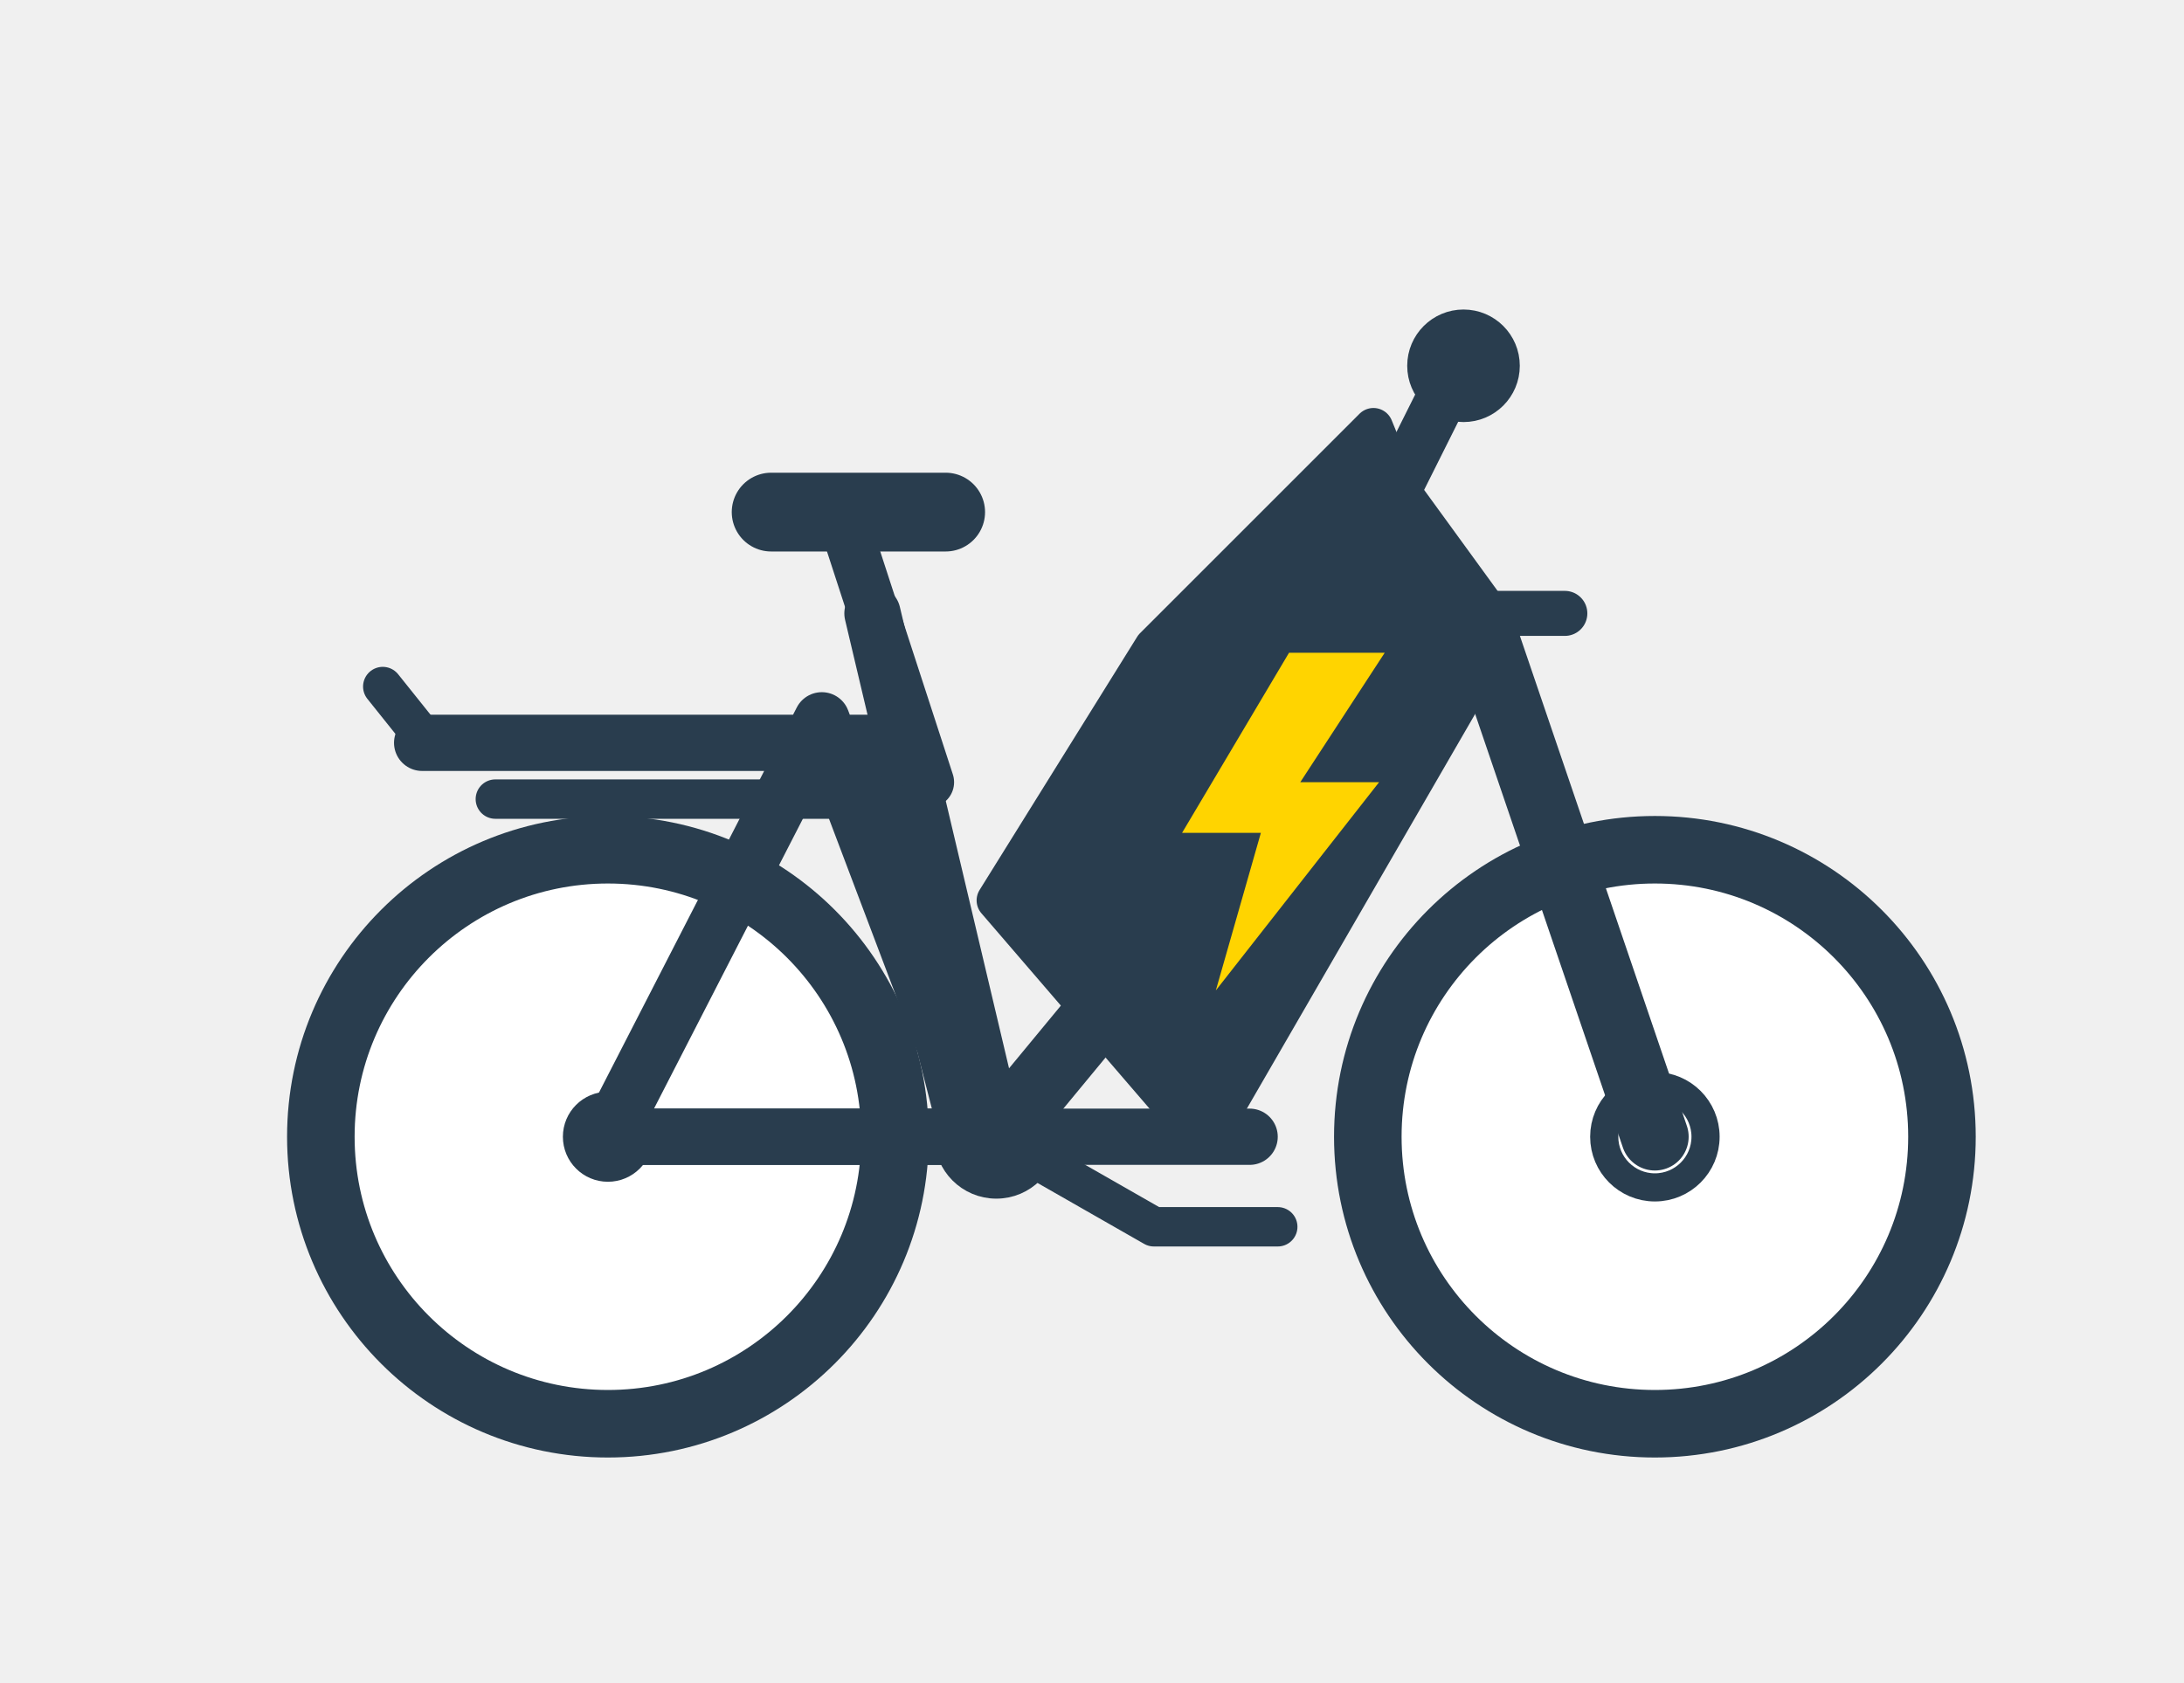
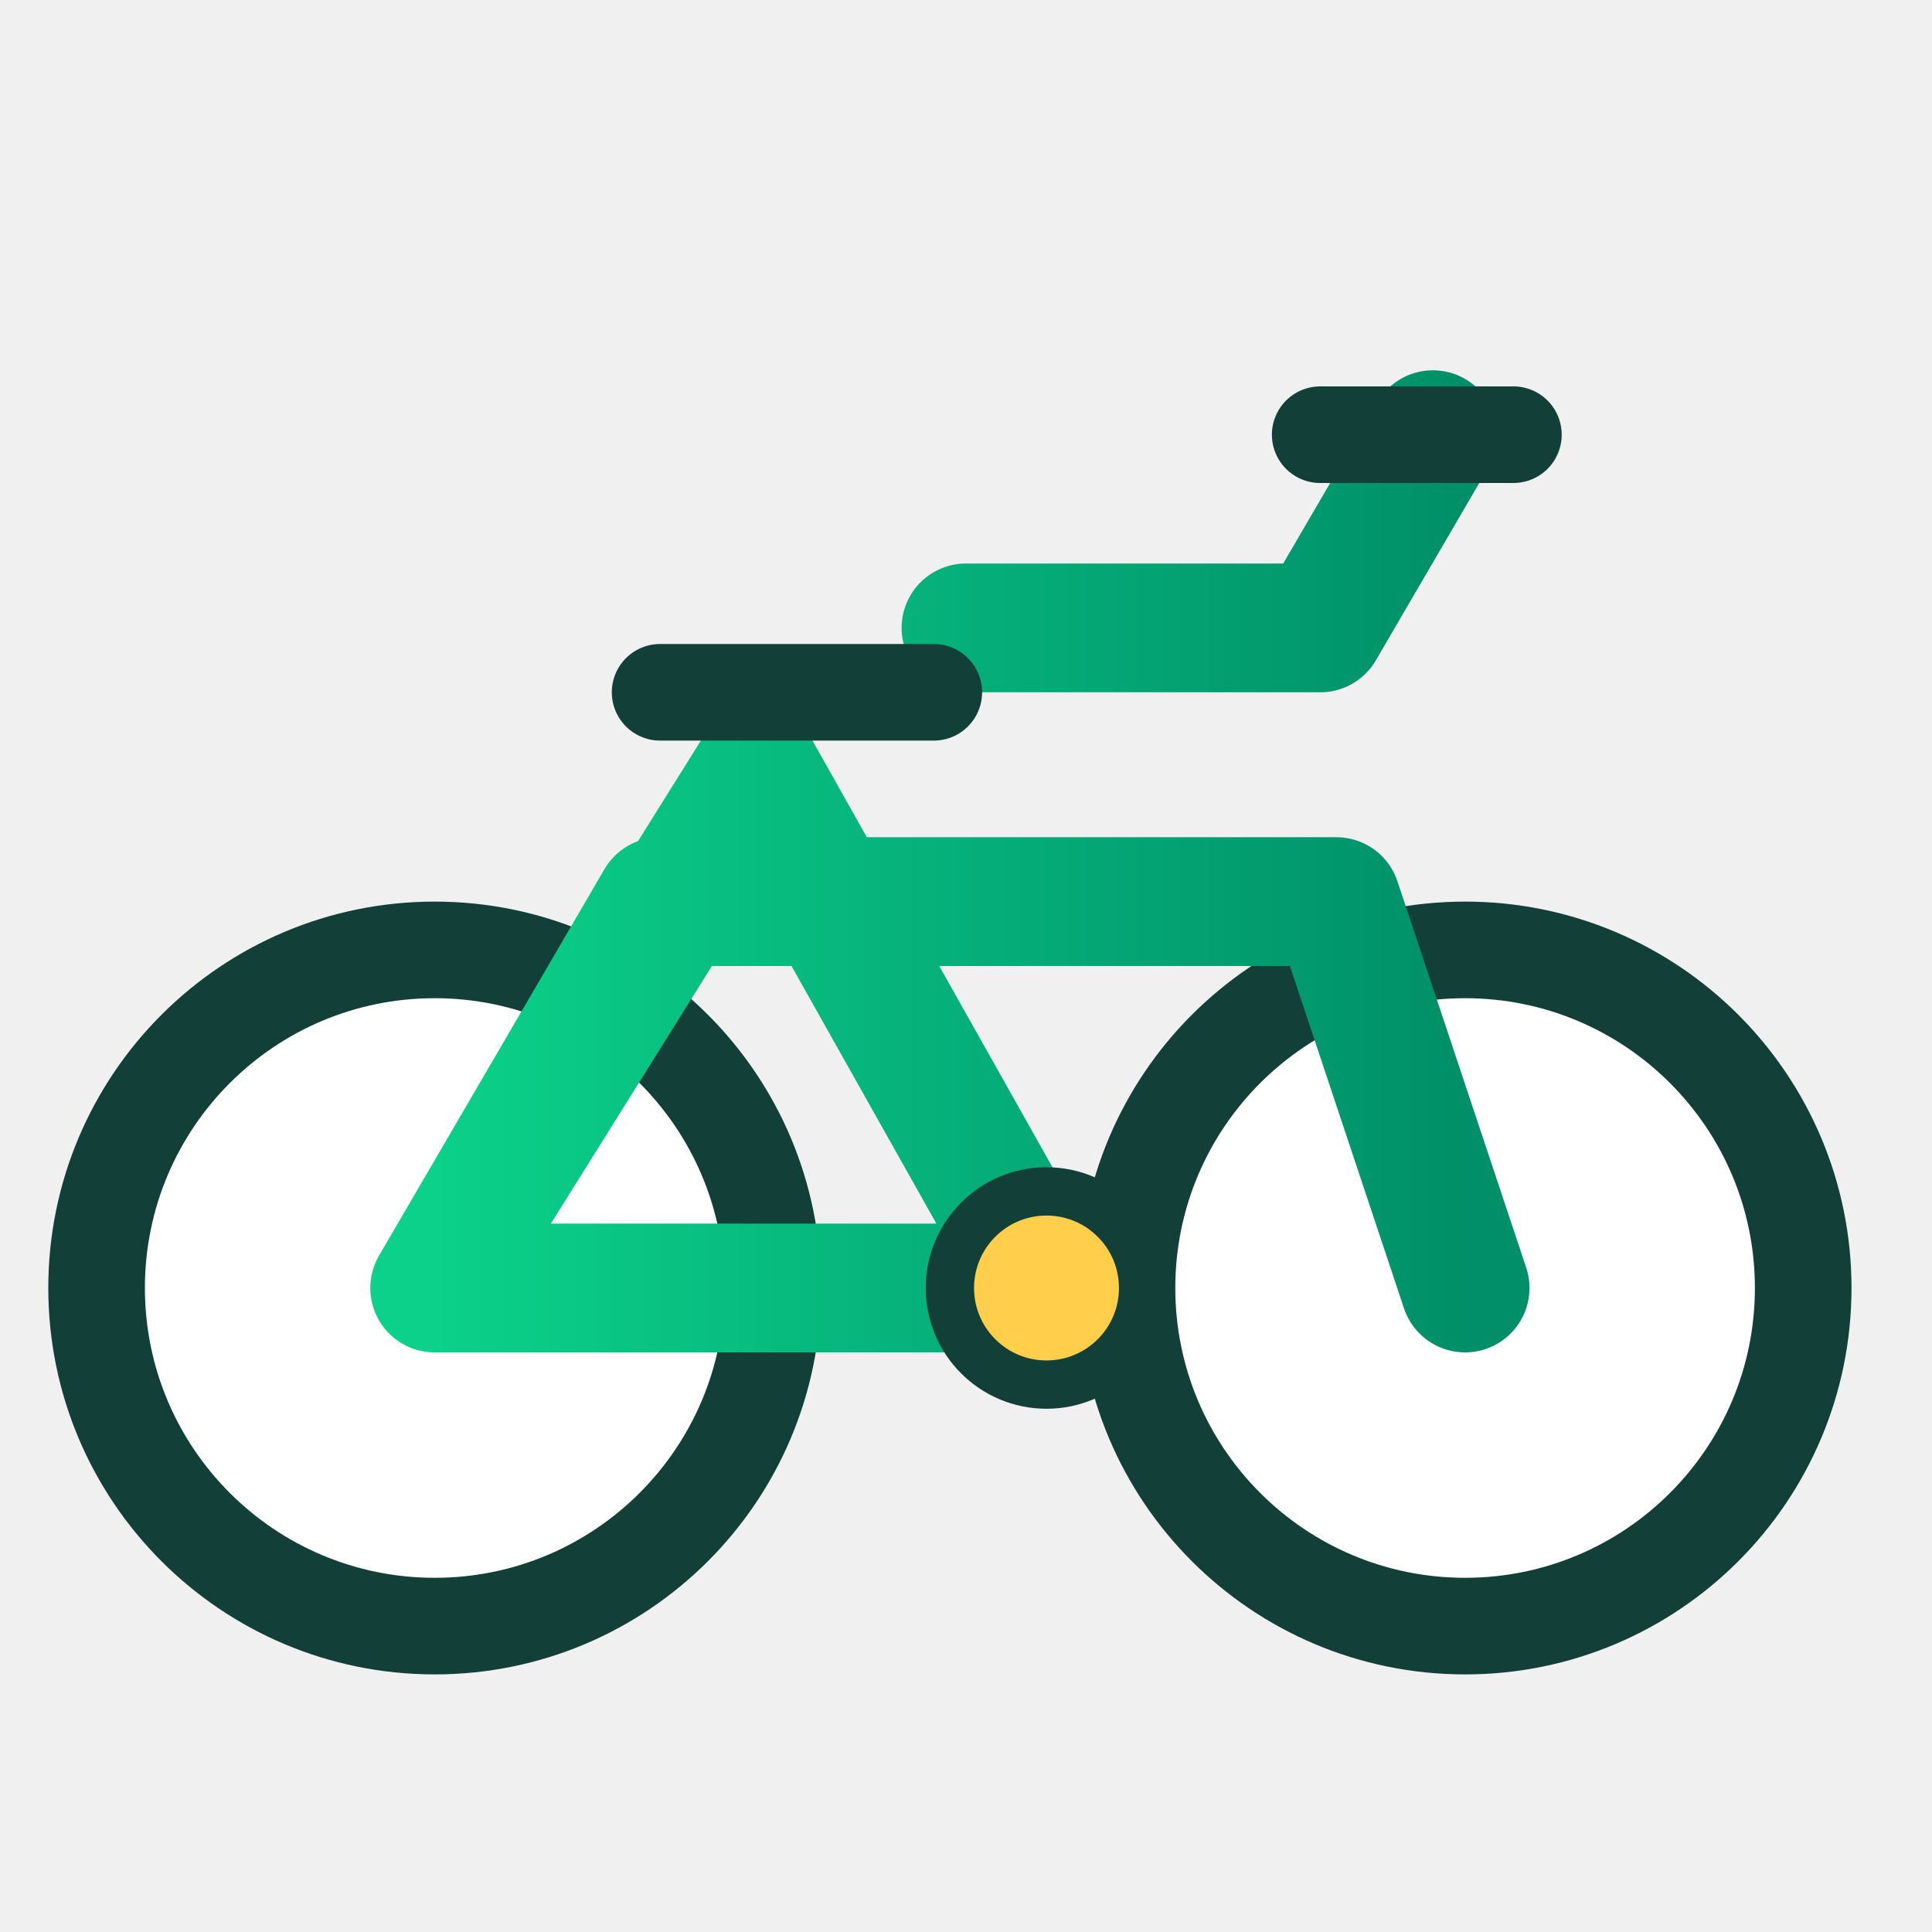
- <svg xmlns="http://www.w3.org/2000/svg" viewBox="0 0 388 299" role="img" aria-label="남색 전기 따릉이 자전거">
-   <g fill="none" stroke="#293d4e" stroke-linecap="round" stroke-linejoin="round">
-     <circle cx="108" cy="202" r="51" fill="#fff" stroke-width="12" />
-     <circle cx="294" cy="202" r="51" fill="#fff" stroke-width="12" />
-     <circle cx="108" cy="202" r="6" fill="#293d4e" stroke-width="4" />
-     <circle cx="294" cy="202" r="9" fill="#fff" stroke-width="5" />
-     <path d="M75 132h79l18 70H108l38-74 28 74h48" stroke-width="10" />
-     <path d="M76 132l-8-10M88 142h64" stroke-width="7" />
-     <path d="M108 202h69l-22-93" stroke-width="10" />
-     <path d="M137 91h31" stroke-width="14" />
-     <path d="M151 96l14 43" stroke-width="9" />
-     <path d="M247 89l16 22 31 91" stroke-width="12" />
-     <path d="M247 89l9-18" stroke-width="9" />
-     <circle cx="260" cy="65" r="8" fill="#293d4e" stroke-width="4" />
-     <path d="M256 109h22" stroke-width="8" />
-     <path d="M177 202l76-92" stroke-width="12" />
-     <path d="M108 202h92" stroke-width="9" />
-     <path d="M177 202l28 16h22" stroke-width="7" />
-     <circle cx="177" cy="202" r="9" fill="#293d4e" stroke-width="4" />
-   </g>
-   <path d="M205 115l39-39 18 44-48 83-37-43z" fill="#293d4e" stroke="#293d4e" stroke-width="7" stroke-linejoin="round" />
-   <path d="M229 116h17l-15 23h14l-29 37 8-28h-14z" fill="#ffd400" />
+ <svg xmlns="http://www.w3.org/2000/svg" viewBox="0 0 120 120" role="img" aria-label="초록색 따릉이 자전거">
+   <defs>
+     <linearGradient id="g" x1="0" x2="1">
+       <stop stop-color="#0bd18a" />
+       <stop offset="1" stop-color="#008f68" />
+     </linearGradient>
+   </defs>
+   <circle cx="27" cy="80" r="21" fill="white" stroke="#123f38" stroke-width="6" />
+   <circle cx="91" cy="80" r="21" fill="white" stroke="#123f38" stroke-width="6" />
+   <path d="M27 80 47 48l18 32H27l14-24h42L91 80M60 39h22l7-12" fill="none" stroke="url(#g)" stroke-width="8" stroke-linecap="round" stroke-linejoin="round" />
+   <path d="M41 43h17M82 27h12" stroke="#123f38" stroke-width="6" stroke-linecap="round" />
+   <circle cx="65" cy="80" r="6" fill="#ffce4b" stroke="#123f38" stroke-width="3" />
</svg>
